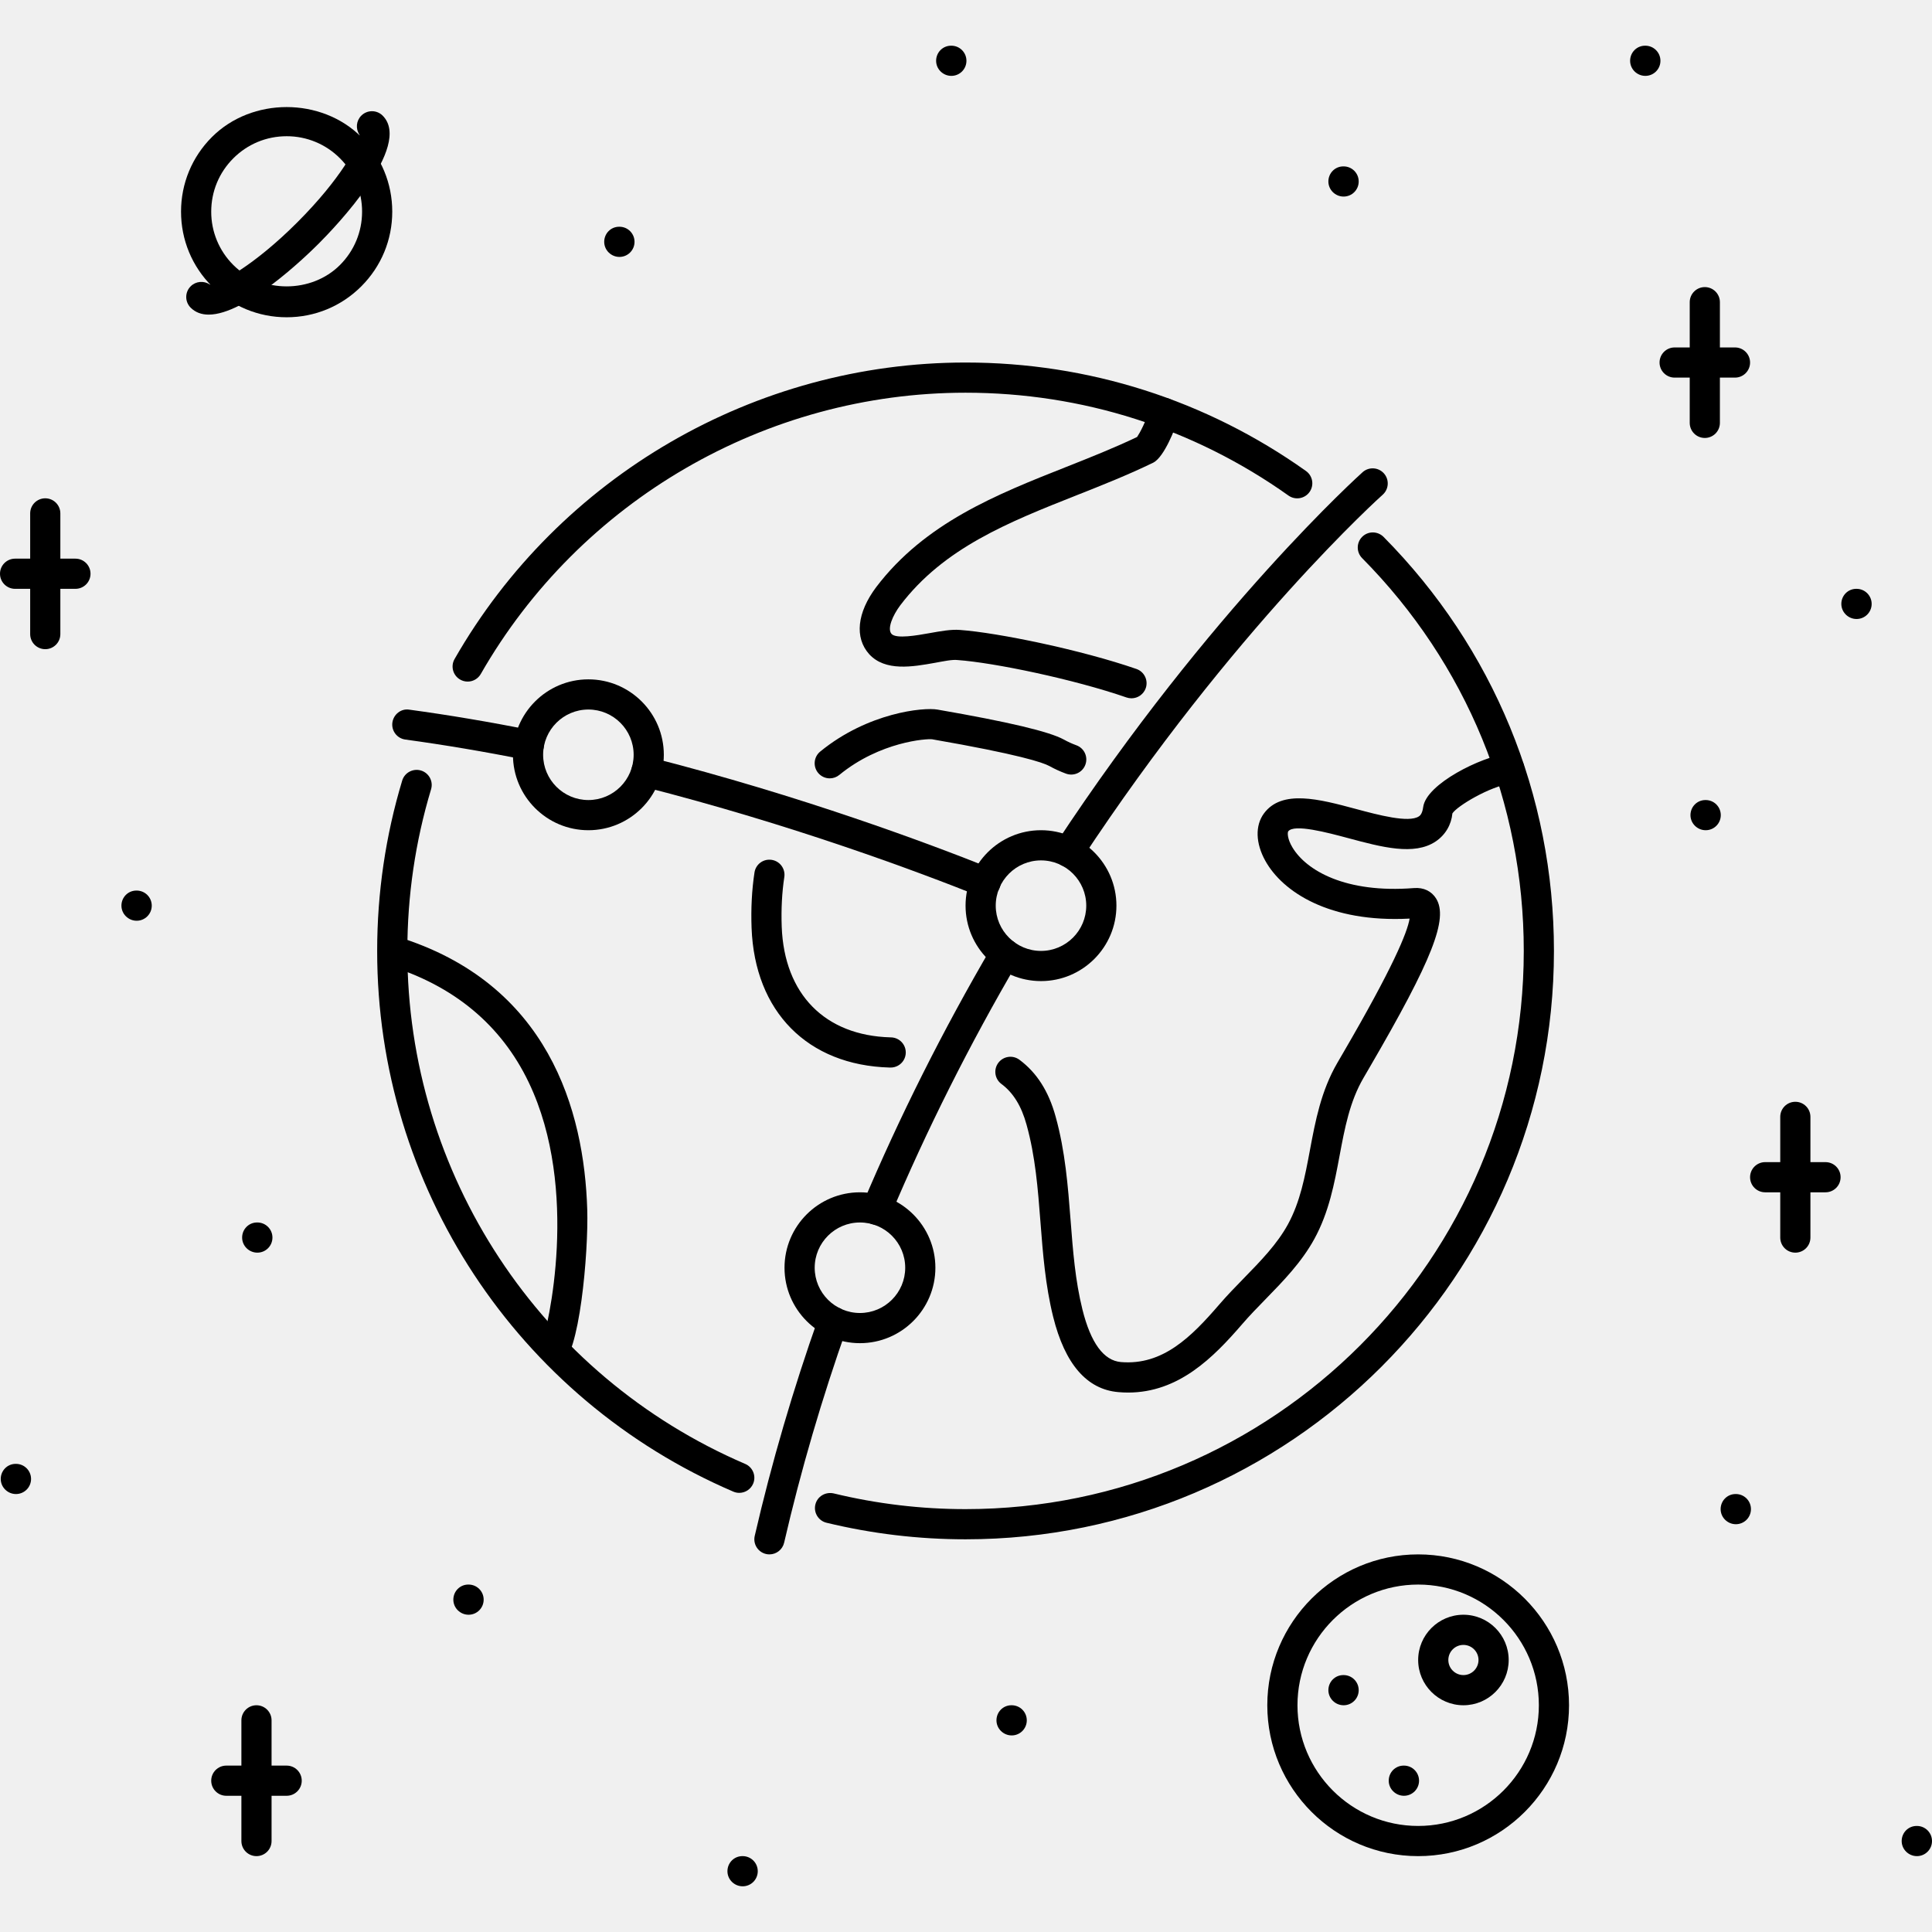
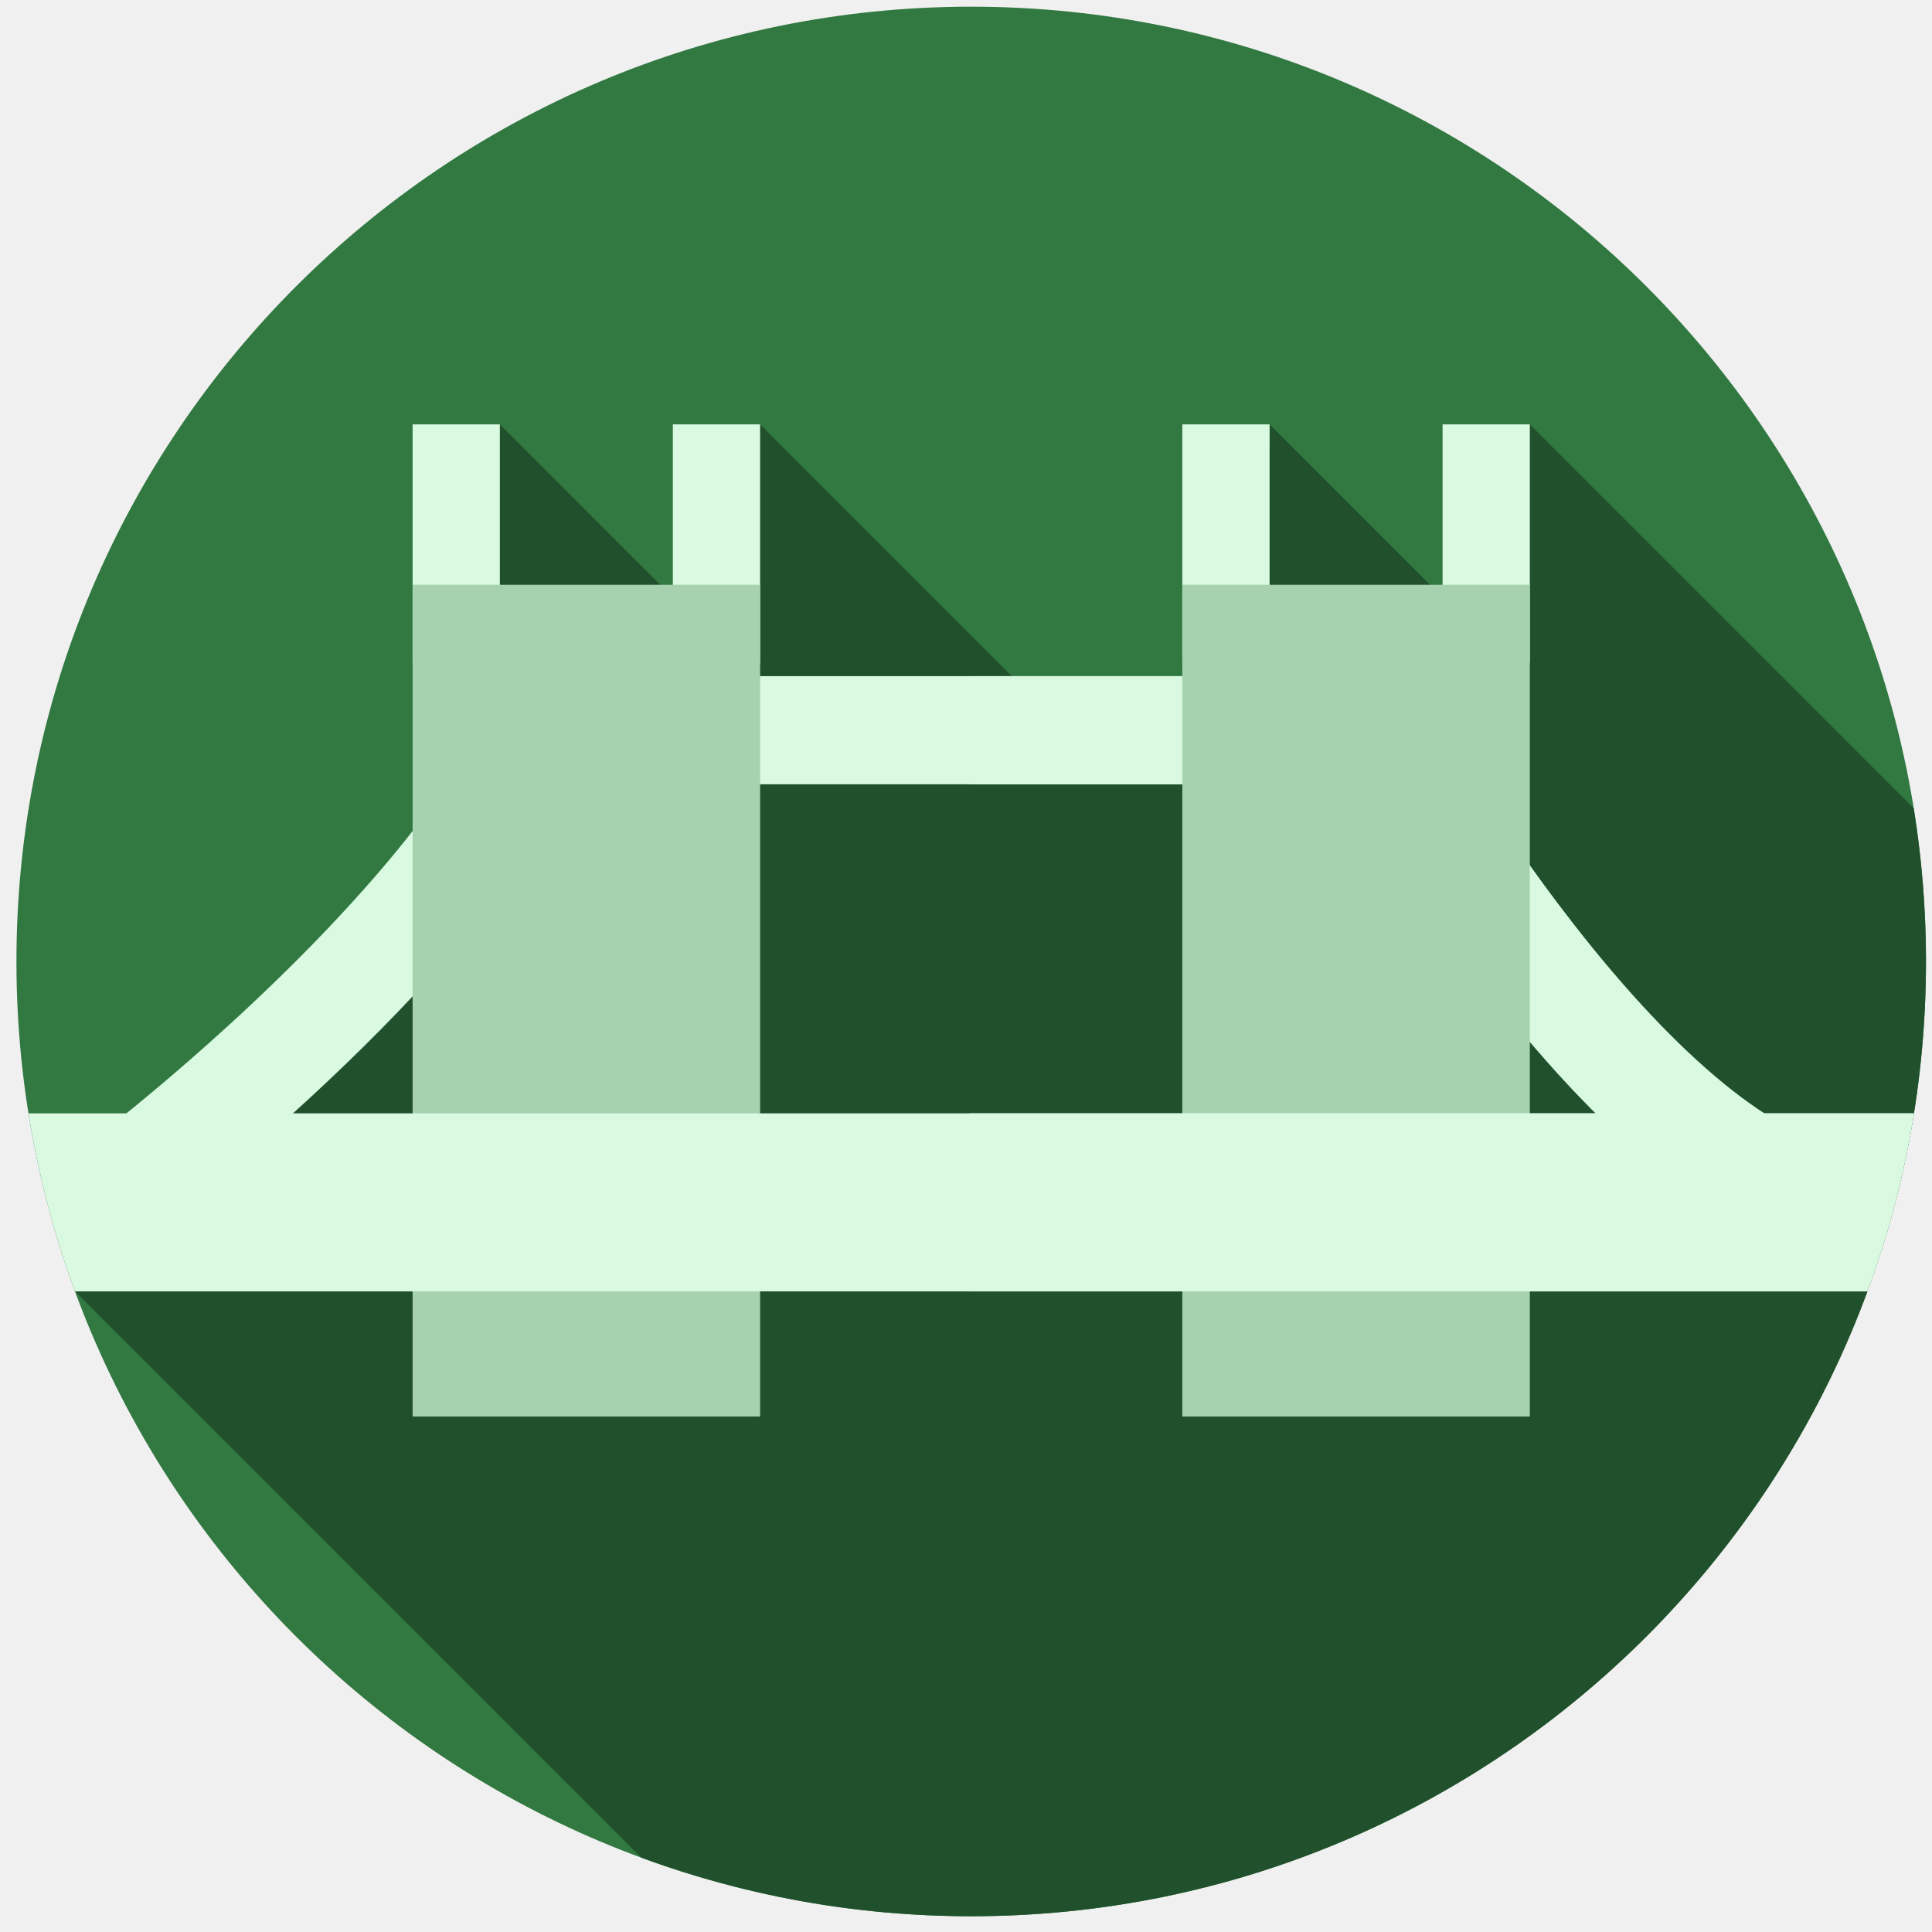
- <svg xmlns="http://www.w3.org/2000/svg" width="800px" height="800px" viewBox="0 0 1024 1024" fill="#000000" class="icon" version="1.1">
-   <path d="M712.142 104.186c-4.404 0-8.074-3.576-8.074-7.996s3.498-7.998 7.918-7.998h0.156c4.42 0 7.996 3.578 7.996 7.998s-3.576 7.996-7.996 7.996zM328.318 136.172c-4.404 0-8.074-3.576-8.074-7.996s3.498-7.996 7.918-7.996h0.156c4.42 0 7.996 3.576 7.996 7.996s-3.576 7.996-7.996 7.996zM504.238 40.216c-4.404 0-8.074-3.576-8.074-7.996s3.498-7.998 7.918-7.998h0.156c4.42 0 7.996 3.578 7.996 7.998s-3.576 7.996-7.996 7.996zM872.07 40.216c-4.404 0-8.074-3.576-8.074-7.996s3.498-7.998 7.918-7.998h0.156c4.418 0 7.996 3.578 7.996 7.998s-3.578 7.996-7.996 7.996zM984.02 328.084c-4.406 0-8.076-3.576-8.076-7.996s3.498-7.996 7.92-7.996h0.156c4.418 0 7.996 3.576 7.996 7.996s-3.578 7.996-7.996 7.996zM904.054 440.034c-4.404 0-8.074-3.576-8.074-7.996s3.498-7.996 7.918-7.996h0.156c4.42 0 7.996 3.576 7.996 7.996s-3.576 7.996-7.996 7.996zM72.436 488.012c-4.404 0-8.074-3.578-8.074-7.998s3.498-7.996 7.918-7.996h0.156c4.42 0 7.996 3.576 7.996 7.996s-3.576 7.998-7.996 7.998zM136.406 663.93c-4.404 0-8.074-3.576-8.074-7.996s3.498-7.996 7.918-7.996h0.156c4.42 0 7.996 3.576 7.996 7.996s-3.576 7.996-7.996 7.996zM8.464 791.872c-4.404 0-8.074-3.576-8.074-7.996s3.498-7.996 7.918-7.996h0.156c4.42 0 7.996 3.576 7.996 7.996s-3.576 7.996-7.996 7.996zM920.046 807.866c-4.402 0-8.074-3.576-8.074-7.998 0-4.418 3.5-7.996 7.918-7.996h0.156a7.992 7.992 0 0 1 7.996 7.996 7.992 7.992 0 0 1-7.996 7.998zM248.356 855.844c-4.404 0-8.074-3.578-8.074-7.998s3.498-7.996 7.918-7.996h0.156c4.42 0 7.996 3.576 7.996 7.996s-3.576 7.998-7.996 7.998zM393.632 999.778c-4.42 0-8.074-3.578-8.074-7.996 0-4.42 3.498-7.996 7.918-7.996h0.156a7.99 7.99 0 0 1 7.996 7.996 7.992 7.992 0 0 1-7.996 7.996zM536.222 919.812c-4.402 0-8.074-3.576-8.074-7.996s3.5-7.996 7.918-7.996h0.156c4.42 0 7.996 3.576 7.996 7.996s-3.576 7.996-7.996 7.996zM1016.004 983.786c-4.404 0-8.074-3.578-8.074-7.998s3.498-7.996 7.918-7.996h0.156c4.42 0 7.996 3.576 7.996 7.996s-3.576 7.998-7.996 7.998zM744.128 951.798c-4.404 0-8.074-3.576-8.074-7.996s3.498-7.996 7.918-7.996h0.156c4.418 0 7.996 3.576 7.996 7.996s-3.578 7.996-7.996 7.996zM712.142 903.82c-4.404 0-8.074-3.576-8.074-7.996s3.498-7.996 7.918-7.996h0.156c4.42 0 7.996 3.576 7.996 7.996s-3.576 7.996-7.996 7.996z" fill="" />
-   <path d="M751.656 983.786c-44.09 0-79.964-35.876-79.964-79.964s35.876-79.962 79.964-79.962 79.962 35.874 79.962 79.962-35.872 79.964-79.962 79.964z m0-143.936c-35.282 0-63.97 28.69-63.97 63.97s28.69 63.97 63.97 63.97c35.266 0 63.97-28.69 63.97-63.97s-28.704-63.97-63.97-63.97z" fill="" />
-   <path d="M775.644 903.82c-13.228 0-23.988-10.76-23.988-23.988s10.76-23.988 23.988-23.988 23.988 10.76 23.988 23.988-10.758 23.988-23.988 23.988z m0-31.984a8 8 0 0 0-7.996 7.996 8 8 0 0 0 7.996 7.996c4.404 0 7.996-3.592 7.996-7.996s-3.592-7.996-7.996-7.996zM903.586 232.128a7.99 7.99 0 0 1-7.996-7.996V160.162c0-4.42 3.576-7.998 7.996-7.998s7.996 3.578 7.996 7.998v63.97a7.99 7.99 0 0 1-7.996 7.996z" fill="" />
-   <path d="M919.578 200.142h-31.984c-4.42 0-7.996-3.576-7.996-7.996s3.576-7.996 7.996-7.996h31.984c4.422 0 7.998 3.576 7.998 7.996s-3.576 7.996-7.998 7.996zM951.564 663.93a7.99 7.99 0 0 1-7.996-7.996v-63.97c0-4.42 3.576-7.996 7.996-7.996s7.996 3.576 7.996 7.996v63.97a7.99 7.99 0 0 1-7.996 7.996z" fill="" />
-   <path d="M967.556 631.946h-31.984c-4.42 0-7.996-3.576-7.996-7.996s3.576-7.996 7.996-7.996h31.984c4.42 0 7.998 3.576 7.998 7.996s-3.578 7.996-7.998 7.996z" fill="" />
-   <path d="M135.938 983.786a7.992 7.992 0 0 1-7.996-7.998v-63.97c0-4.42 3.576-7.996 7.996-7.996s7.996 3.576 7.996 7.996v63.97a7.992 7.992 0 0 1-7.996 7.998z" fill="" />
-   <path d="M151.93 951.798H119.946c-4.42 0-7.996-3.576-7.996-7.996s3.576-7.996 7.996-7.996h31.986c4.42 0 7.996 3.576 7.996 7.996s-3.578 7.996-7.998 7.996z" fill="" />
-   <path d="M23.99 344.078a7.994 7.994 0 0 1-7.998-7.998v-63.97a7.992 7.992 0 0 1 7.998-7.996 7.992 7.992 0 0 1 7.996 7.996v63.97a7.994 7.994 0 0 1-7.996 7.998z" fill="" />
-   <path d="M39.982 312.092H7.996c-4.42 0-7.996-3.576-7.996-7.996s3.576-7.996 7.996-7.996h31.986c4.418 0 7.996 3.576 7.996 7.996s-3.576 7.996-7.996 7.996z" fill="" />
-   <path d="M151.93 168.158c-14.946 0-29.002-5.826-39.576-16.398-10.574-10.574-16.4-24.63-16.4-39.576 0-14.962 5.826-29.018 16.4-39.576 21.146-21.146 58.004-21.146 79.15 0 10.574 10.558 16.398 24.614 16.398 39.576 0 14.946-5.824 29.002-16.398 39.576-10.572 10.572-24.628 16.398-39.574 16.398z m0-95.956c-10.682 0-20.726 4.154-28.268 11.712-7.558 7.544-11.712 17.586-11.712 28.27a39.724 39.724 0 0 0 11.712 28.268c15.102 15.118 41.434 15.118 56.538 0 7.542-7.558 11.712-17.602 11.712-28.268A39.738 39.738 0 0 0 180.2 83.914a39.726 39.726 0 0 0-28.27-11.712z" fill="" />
-   <path d="M110.606 166.752c-3.716 0-6.98-1.11-9.558-3.686a7.994 7.994 0 0 1 0-11.308 7.992 7.992 0 0 1 10.184-0.936c5.124-0.296 23.302-9.95 46.354-32.986C180.622 94.8 190.272 76.606 190.568 71.466a7.974 7.974 0 0 1 0.938-10.182 7.994 7.994 0 0 1 11.308 0c16.15 16.148-25.426 59.364-33.922 67.86-7.138 7.138-38.78 37.608-58.286 37.608z" fill="" />
-   <path d="M247.872 361.256a7.934 7.934 0 0 1-3.966-1.062 7.97 7.97 0 0 1-2.968-10.902c55.49-96.94 159.27-157.146 270.83-157.146 65.112 0 127.488 19.88 180.418 57.49a7.984 7.984 0 0 1 1.888 11.152 8.028 8.028 0 0 1-11.15 1.874c-50.196-35.67-109.386-54.522-171.156-54.522-105.842 0-204.296 57.13-256.946 149.088a8 8 0 0 1-6.95 4.028zM391.82 791.246a7.84 7.84 0 0 1-3.154-0.654 311.68 311.68 0 0 1-188.758-286.588c0-30.736 4.466-61.114 13.26-90.272 1.266-4.216 5.732-6.606 9.964-5.342a7.984 7.984 0 0 1 5.34 9.964c-8.34 27.66-12.572 56.474-12.572 85.648a295.716 295.716 0 0 0 179.074 271.906 7.996 7.996 0 0 1 4.202 10.496 8.016 8.016 0 0 1-7.356 4.842zM511.766 815.862a313.074 313.074 0 0 1-73.716-8.778 8.016 8.016 0 0 1-5.886-9.668c1.046-4.294 5.31-6.824 9.666-5.888a296.694 296.694 0 0 0 69.936 8.34c163.144 0 295.866-132.718 295.866-295.864 0-78.464-30.424-152.4-85.68-208.186a8.01 8.01 0 0 1 0.046-11.308c3.154-3.124 8.2-3.06 11.322 0.062 58.222 58.802 90.302 136.734 90.302 219.432 0.002 171.954-139.904 311.858-311.856 311.858z" fill="" />
-   <path d="M597.914 738.084c-1.688 0-3.42-0.078-5.17-0.234-16.696-1.42-28.33-14.87-34.562-39.966-4.124-16.648-5.436-33.594-6.7-49.976-1.39-17.976-2.702-34.938-7.388-51.79-2.716-9.9-7.074-16.96-13.32-21.598a7.988 7.988 0 0 1-1.656-11.184 8.016 8.016 0 0 1 11.184-1.656c9.228 6.858 15.524 16.726 19.208 30.174 5.092 18.32 6.528 36.876 7.918 54.818 1.266 16.46 2.466 32.018 6.28 47.37 4.402 17.71 11.26 27.098 20.396 27.878 22.162 1.874 37.31-13.322 52.116-30.486 4.124-4.794 8.59-9.386 13.074-13.978 9.028-9.26 17.554-18.006 23.3-28.456 6.558-11.994 9.058-25.316 11.698-39.42 2.89-15.414 5.874-31.346 14.51-46.212l3.28-5.638c26.004-44.65 33.812-63.362 35.046-70.858-42.48 2.25-67.328-14.15-76.48-30.626-5.17-9.292-5.452-18.664-0.766-25.066 9.512-12.948 29.44-7.606 48.698-2.436 11.854 3.186 28.096 7.528 33.454 3.952 0.5-0.328 1.794-1.202 2.28-4.918 1.64-12.37 30.862-26.614 44.528-28.378 4.358-0.656 8.386 2.53 8.964 6.904a8.016 8.016 0 0 1-6.92 8.964c-11.134 1.436-28.784 12.056-31.094 15.882-0.546 5.904-3.656 11.338-8.84 14.836-11.386 7.622-28.442 3.062-46.512-1.796-10.712-2.858-28.612-7.684-31.672-3.53-0.376 0.592-0.578 3.794 2.282 8.542 7.356 12.198 28.126 24.364 64.422 21.49 5.076-0.39 9.246 1.624 11.668 5.498 6.652 10.604-1.922 32.376-35.234 89.584l-3.264 5.606c-7.264 12.51-9.872 26.426-12.634 41.152-2.75 14.712-5.592 29.926-13.384 44.152-6.794 12.37-16.492 22.318-25.878 31.94-4.248 4.358-8.496 8.698-12.4 13.244-15.234 17.648-33.6 36.216-60.432 36.216zM471.784 565.82h-0.234c-43.496-1.204-71.546-29.566-73.2-74.014-0.376-10.308 0.14-20.178 1.544-29.362a7.956 7.956 0 0 1 9.106-6.702 7.992 7.992 0 0 1 6.7 9.106c-1.25 8.2-1.702 17.07-1.374 26.364 1.342 35.732 22.896 57.662 57.662 58.614a8 8 0 1 1-0.204 15.994zM439.784 412.544c-2.312 0-4.608-1-6.184-2.92a8.016 8.016 0 0 1 1.108-11.26c25.316-20.726 54.85-23.568 62.16-22.272 37.858 6.574 59.162 11.634 66.954 15.868a45.982 45.982 0 0 0 6.7 3.062 7.994 7.994 0 0 1 4.748 10.276c-1.514 4.154-6.122 6.262-10.26 4.748a63.19 63.19 0 0 1-8.886-4.06c-3.36-1.828-15.946-6.138-62.066-14.15-2.81-0.39-27.626 1.204-49.21 18.898a7.972 7.972 0 0 1-5.064 1.81zM599.71 370.112a8.12 8.12 0 0 1-2.624-0.436c-27.94-9.682-70.282-18.46-89.49-19.834-2.858-0.36-7.48 0.64-12.056 1.468-11.728 2.092-26.332 4.716-34.844-4.576-7.856-8.746-6.45-22.006 3.716-35.562 25.864-34.046 63.83-49.086 100.548-63.626 12.588-4.982 25.598-10.136 37.732-15.946 1.498-2.218 4.686-8.152 6.668-14.948 1.234-4.232 5.67-6.622 9.918-5.45a8.008 8.008 0 0 1 5.436 9.916c-1.812 6.248-7.684 20.958-13.306 24.02-13.416 6.528-27.208 11.996-40.56 17.274-36.28 14.368-70.544 27.94-93.676 58.396-4.108 5.482-7.042 12.494-4.638 15.18 2.516 2.734 13.572 0.766 20.178-0.42 5.826-1.032 11.386-2.062 16.04-1.686 20.178 1.452 64.502 10.604 93.566 20.678a8.01 8.01 0 0 1 4.952 10.182 8.022 8.022 0 0 1-7.56 5.37zM296.942 723.496L294.146 716l-1.218-7.902 1.218 7.918-7.152-3.498c3.388-8.45 20.474-81.932-6.732-138.78-14.602-30.518-39.746-51.398-74.7-62.082l4.67-15.304c80.588 24.628 99.408 92.286 101.016 144.714 0.704 22.614-4.124 78.62-14.306 82.43zM455.792 711.908c-22.052 0-39.982-17.928-39.982-39.982 0-22.05 17.928-39.98 39.982-39.98 22.038 0 39.982 17.93 39.982 39.98 0 22.054-17.946 39.982-39.982 39.982z m0-63.97c-13.228 0-23.988 10.762-23.988 23.988 0 13.23 10.76 23.99 23.988 23.99s23.99-10.76 23.99-23.99c-0.002-13.226-10.762-23.988-23.99-23.988z" fill="" />
-   <path d="M311.858 440.034c-22.052 0-39.982-17.93-39.982-39.982s17.93-39.98 39.982-39.98c22.038 0 39.982 17.928 39.982 39.98-0.002 22.052-17.946 39.982-39.982 39.982z m0-63.972c-13.228 0-23.99 10.76-23.99 23.988s10.76 23.99 23.99 23.99 23.988-10.762 23.988-23.99-10.76-23.988-23.988-23.988z" fill="" />
-   <path d="M551.748 519.996c-22.052 0-39.982-17.93-39.982-39.982s17.93-39.982 39.982-39.982c22.038 0 39.98 17.93 39.98 39.982s-17.942 39.982-39.98 39.982z m0-63.97c-13.228 0-23.99 10.762-23.99 23.99 0 13.228 10.762 23.99 23.99 23.99s23.988-10.76 23.988-23.99c0-13.228-10.76-23.99-23.988-23.99z" fill="" />
-   <path d="M407.814 823.858a7.996 7.996 0 0 1-7.794-9.794c8.934-38.748 20.382-77.854 33.984-116.198 1.468-4.168 6.03-6.402 10.214-4.856a7.968 7.968 0 0 1 4.858 10.198c-13.4 37.78-24.676 76.292-33.47 114.448a8.008 8.008 0 0 1-7.792 6.202z" fill="" />
-   <path d="M464.6 649.188a8.156 8.156 0 0 1-3.108-0.624 8.006 8.006 0 0 1-4.248-10.48c19.49-46.182 42.542-92.098 68.516-136.468a7.996 7.996 0 0 1 10.932-2.858 8.024 8.024 0 0 1 2.876 10.948c-25.63 43.76-48.37 89.054-67.594 134.594a7.996 7.996 0 0 1-7.374 4.888z" fill="" />
-   <path d="M566.288 459.54c-1.498 0-3.03-0.42-4.388-1.31a8.006 8.006 0 0 1-2.28-11.074c82.042-124.692 161.942-196.3 162.738-197.018a8 8 0 0 1 10.62 11.962c-0.782 0.688-79.198 71.03-160.004 193.834a7.964 7.964 0 0 1-6.686 3.606z" fill="" />
-   <path d="M280.278 402.924c-0.514 0-1.046-0.046-1.576-0.156-21.772-4.358-43.278-7.982-63.876-10.792a8.006 8.006 0 0 1-6.858-8.996c0.61-4.374 4.638-7.574 9.012-6.84 20.928 2.842 42.762 6.528 64.862 10.948a8 8 0 0 1 6.278 9.402 8.01 8.01 0 0 1-7.842 6.434z" fill="" />
-   <path d="M522.356 475.72c-0.984 0-2-0.188-2.968-0.578-32.656-13.072-99.314-38.03-178.808-58.256a7.986 7.986 0 0 1-5.778-9.714 7.946 7.946 0 0 1 9.73-5.778c80.37 20.458 147.778 45.682 180.808 58.91a7.996 7.996 0 0 1 4.452 10.386 8.038 8.038 0 0 1-7.436 5.03z" fill="" />
+ <svg xmlns="http://www.w3.org/2000/svg" width="86" height="86" viewBox="0 0 86 86" fill="none">
+   <g clip-path="url(#clip0_887_450)">
+     <path d="M43.232 85.298C66.704 85.298 85.732 66.27 85.732 42.798C85.732 19.326 66.704 0.298 43.232 0.298C19.76 0.298 0.732 19.326 0.732 42.798C0.732 66.27 19.76 85.298 43.232 85.298Z" fill="#317941" />
+     <path d="M85.732 42.798C85.732 40.476 85.543 38.199 85.185 35.979L68.098 18.891L66.959 29.337L56.514 18.891L56.213 32.9H47.844L33.835 18.891L32.007 28.648L22.251 18.891L19.696 39.528L3.339 57.484L28.546 82.691C33.123 84.376 38.07 85.298 43.232 85.298C66.704 85.298 85.732 66.27 85.732 42.798Z" fill="#21512C" />
+     <path d="M81.68 55.909C77.067 55.308 71.855 51.309 66.19 44.024C63.309 40.32 61.062 36.732 59.972 34.912H25.586C19.716 45.25 6.482 55.034 5.898 55.463L3.049 51.582C3.189 51.479 17.09 41.196 21.994 31.425L22.66 30.097H62.764L63.454 31.328C63.48 31.375 66.209 36.214 70.025 41.114C74.733 47.158 79.094 50.717 82.302 51.135L81.68 55.909Z" fill="#D9F9E0" />
+     <path d="M70.025 41.114C66.209 36.214 63.48 31.375 63.454 31.328L62.764 30.097H43.165V34.912H59.972C61.062 36.732 63.309 40.32 66.19 44.024C71.855 51.309 77.067 55.308 81.68 55.909L82.302 51.135C79.094 50.717 74.733 47.158 70.025 41.114Z" fill="#D9F9E0" />
+     <path d="M52.629 18.891H56.514V29.516H52.629V18.891Z" fill="#D9F9E0" />
+     <path d="M64.214 18.891H68.098V29.516H64.214V18.891Z" fill="#D9F9E0" />
+     <path d="M18.367 18.891H22.251V29.516H18.367V18.891Z" fill="#D9F9E0" />
+     <path d="M29.951 18.891H33.835V29.516H29.951V18.891Z" fill="#D9F9E0" />
+     <path d="M18.367 26.03H33.835V63.053H18.367V26.03Z" fill="#A6D2AF" />
+     <path d="M52.629 26.03H68.098V63.053H52.629V26.03Z" fill="#A6D2AF" />
+     <path d="M3.339 57.484H83.125C84.059 54.948 84.757 52.297 85.195 49.56H1.27C1.708 52.297 2.405 54.948 3.339 57.484Z" fill="#D9F9E0" />
+     <path d="M85.195 49.56H43.165V57.484H83.125C84.059 54.948 84.757 52.297 85.195 49.56Z" fill="#D9F9E0" />
+   </g>
+   <defs>
+     <clipPath id="clip0_887_450">
+       <rect width="85" height="85" fill="white" transform="translate(0.732422 0.297607)" />
+     </clipPath>
+   </defs>
</svg>
